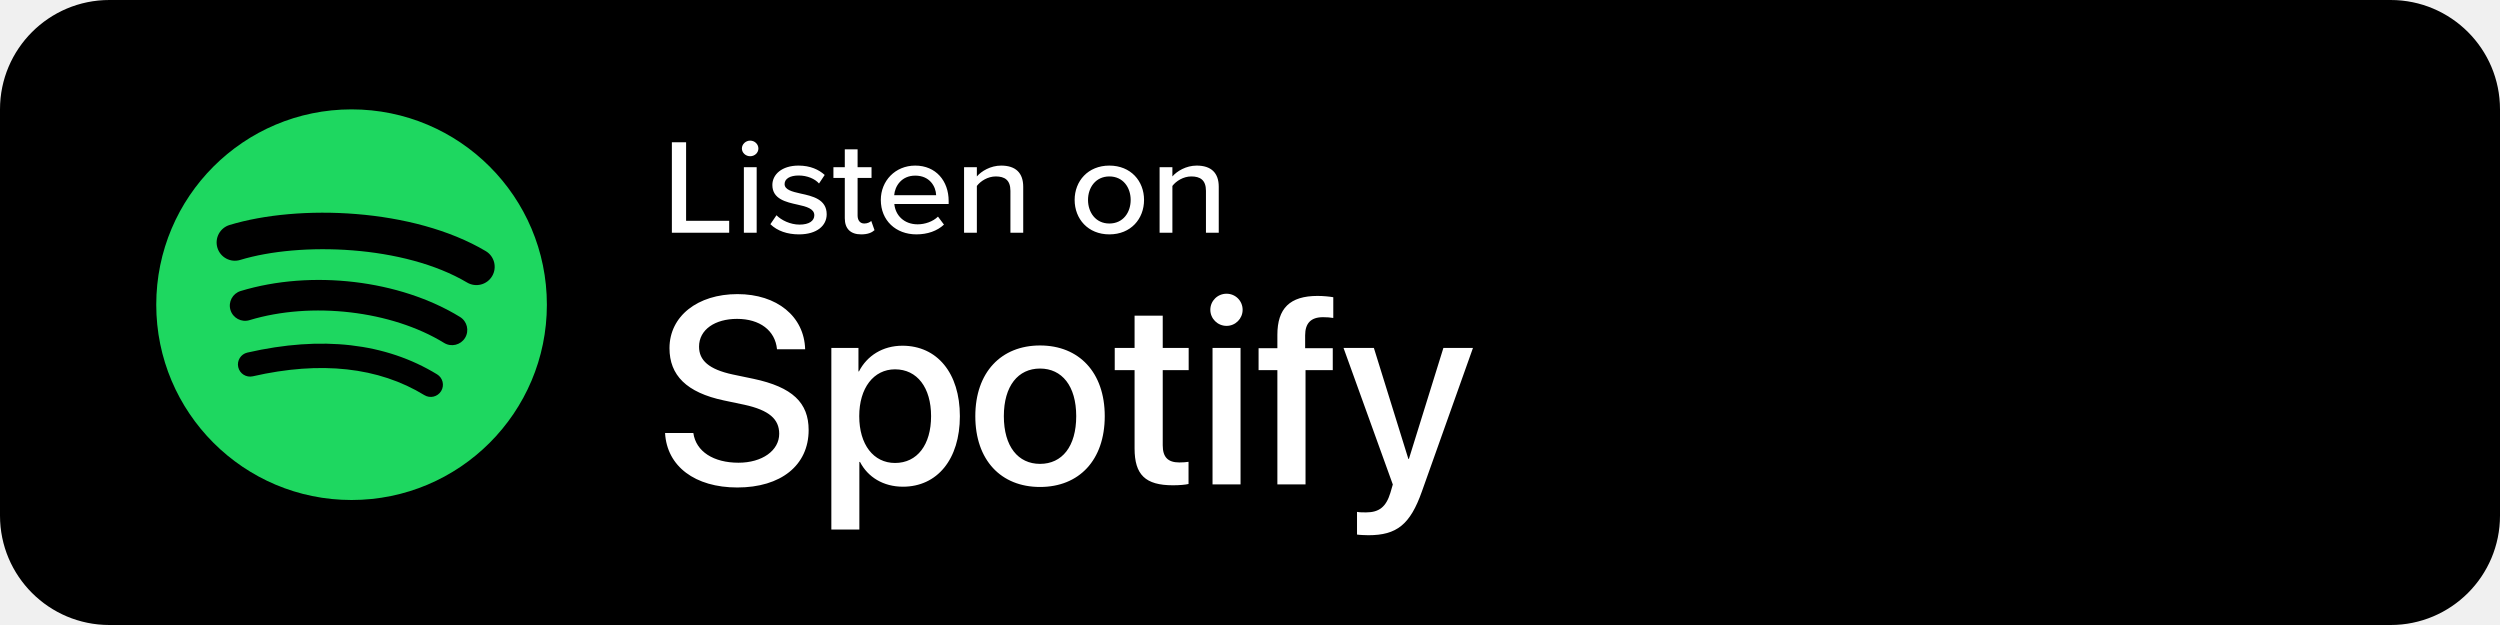
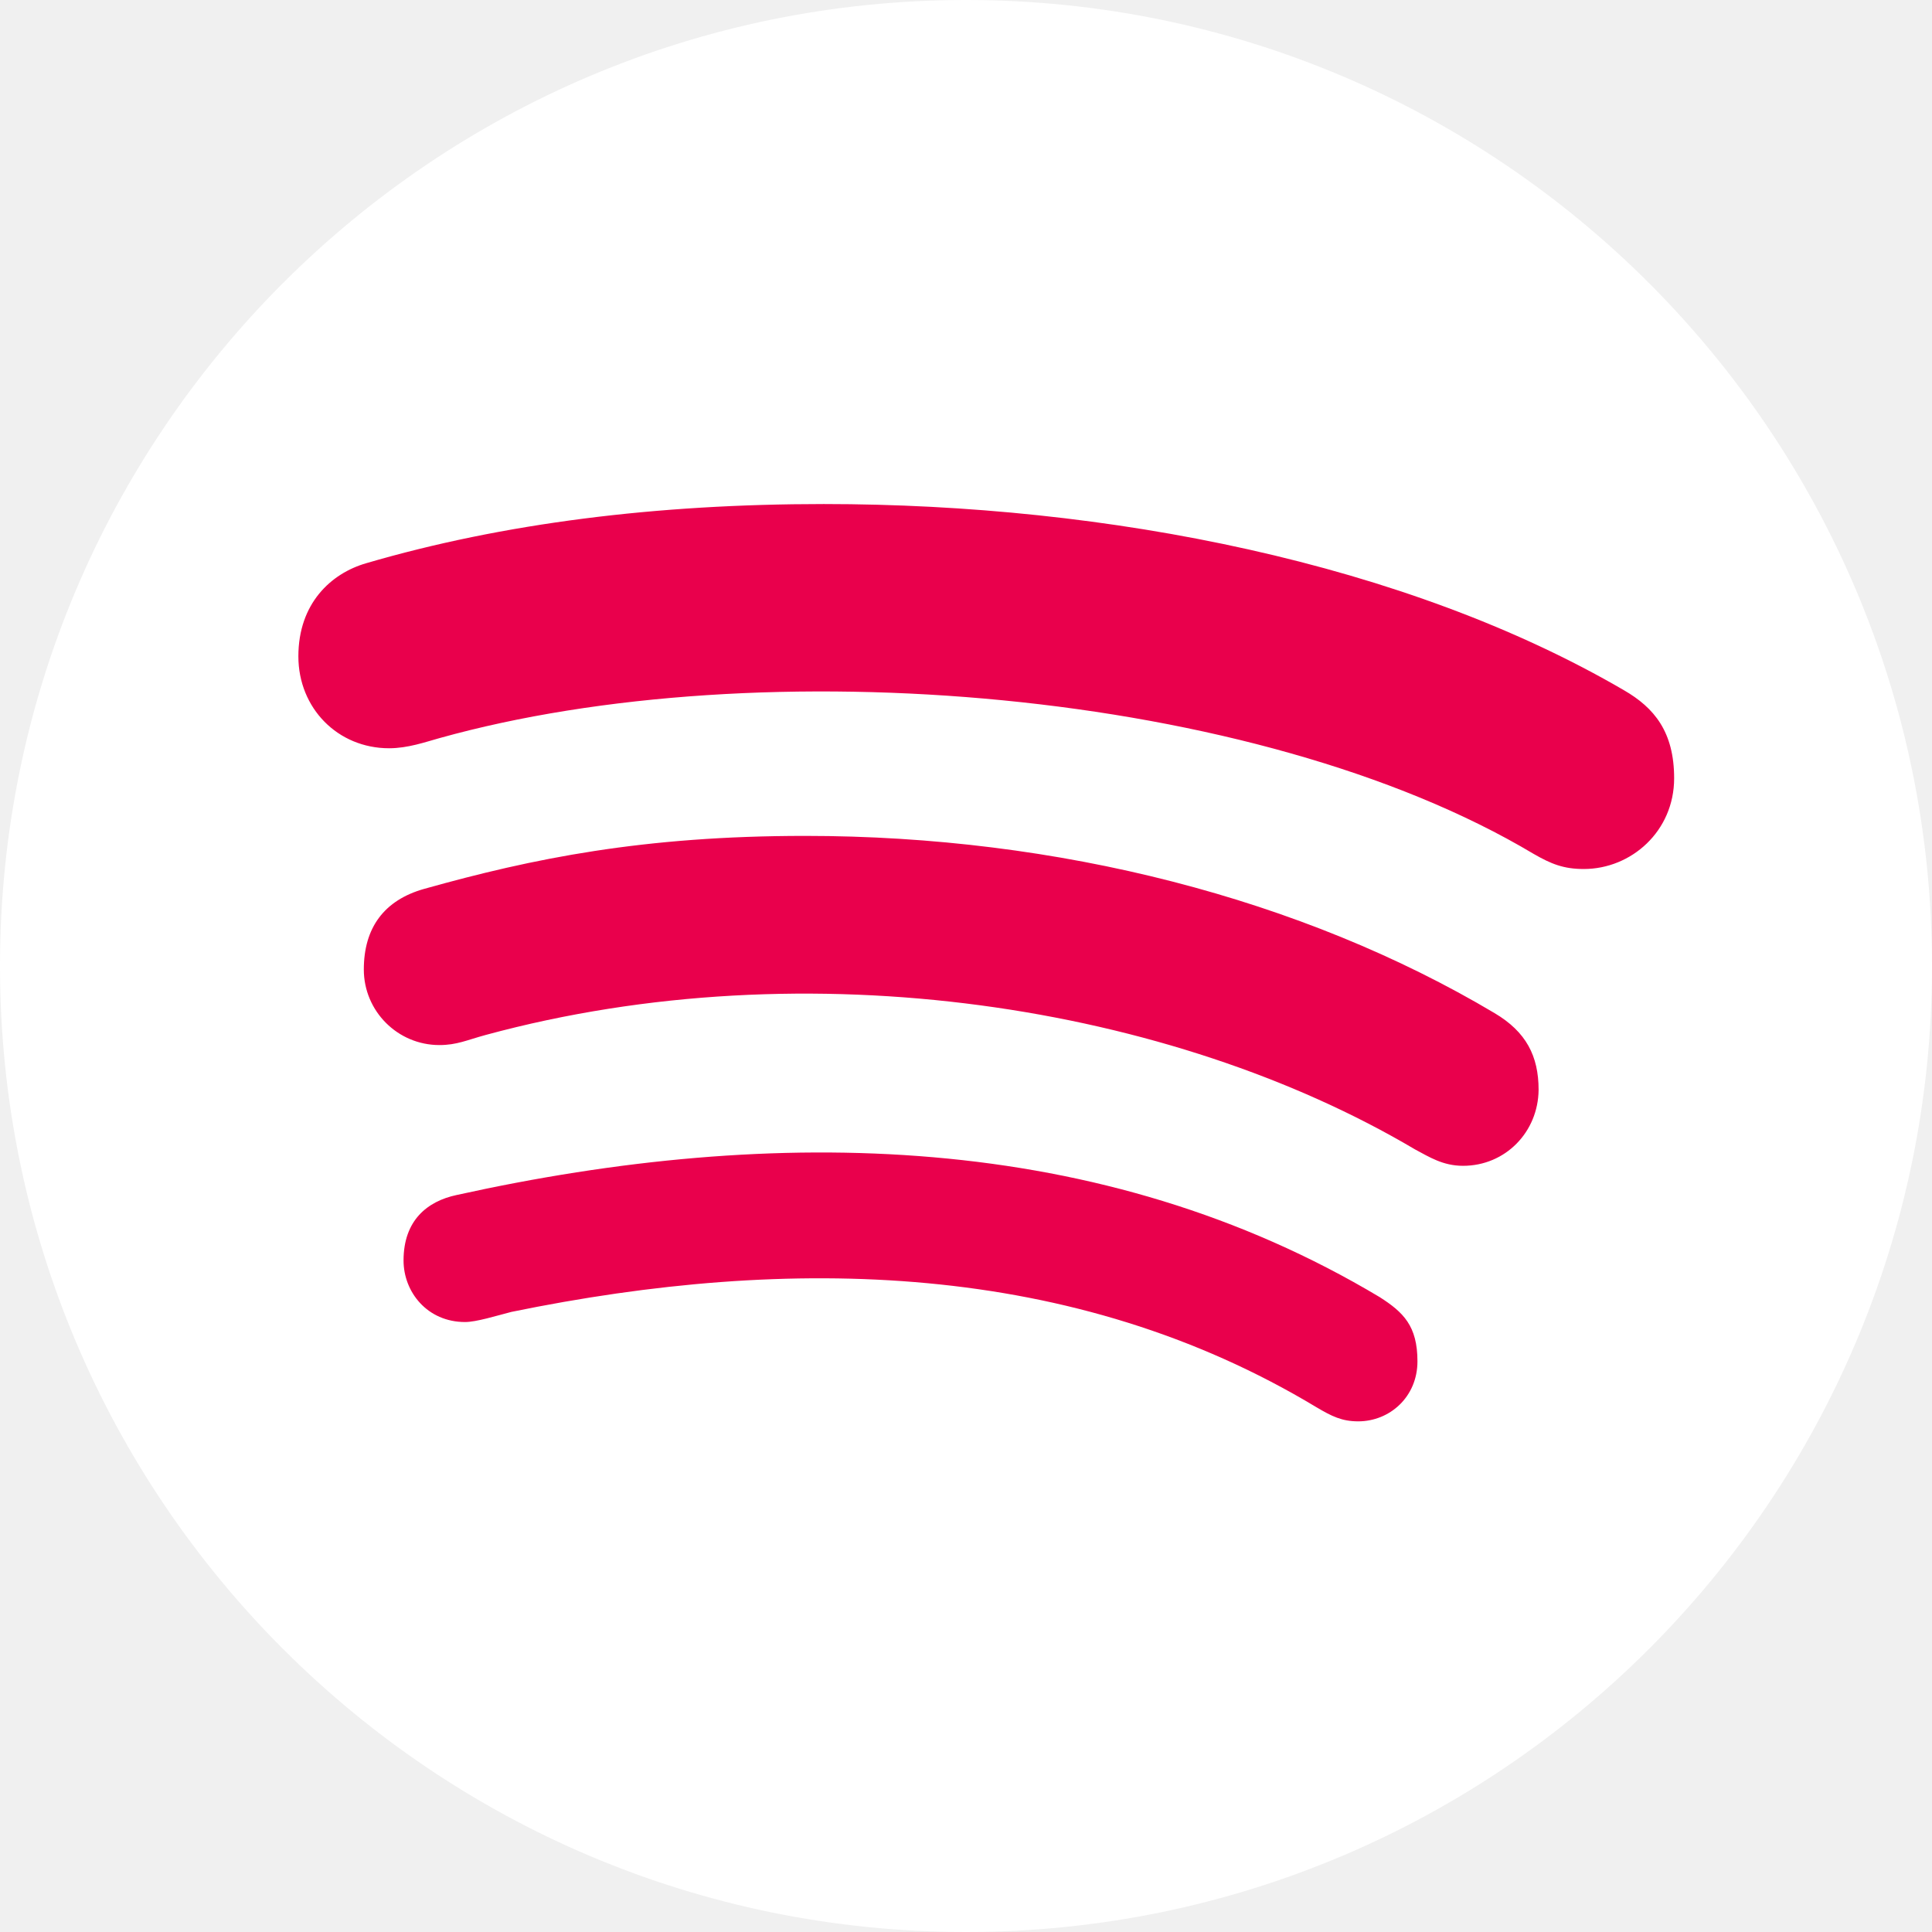
- <svg xmlns="http://www.w3.org/2000/svg" width="160px" height="40px" viewBox="0 0 160 40" version="1.1">
-   <g id="Page-1" stroke="none" stroke-width="1" fill="none" fill-rule="evenodd">
-     <g id="Listen-On" transform="translate(-329, -485)">
-       <g id="Spotify" transform="translate(329, 485)">
-         <rect id="Rectangle" fill="#000000" x="0" y="0" width="160" height="40" rx="7" />
-         <path d="M43,14.896 L43,9.104 L43.91,9.104 L43.91,14.132 L46.668,14.132 L46.668,14.896 L43,14.896 Z M48.009,9.999 C47.727,9.999 47.481,9.781 47.481,9.504 C47.481,9.226 47.727,9 48.009,9 C48.3,9 48.537,9.226 48.537,9.504 C48.537,9.781 48.3,9.999 48.009,9.999 Z M47.608,14.896 L47.608,10.702 L48.427,10.702 L48.427,14.896 L47.608,14.896 Z M49.304,14.349 L49.695,13.776 C49.996,14.088 50.578,14.375 51.17,14.375 C51.789,14.375 52.116,14.132 52.116,13.776 C52.116,13.359 51.616,13.22 51.051,13.098 C50.305,12.933 49.431,12.742 49.431,11.839 C49.431,11.171 50.032,10.598 51.106,10.598 C51.861,10.598 52.408,10.858 52.781,11.197 L52.417,11.744 C52.162,11.449 51.67,11.232 51.115,11.232 C50.56,11.232 50.214,11.44 50.214,11.779 C50.214,12.143 50.687,12.265 51.233,12.386 C51.998,12.551 52.908,12.751 52.908,13.715 C52.908,14.436 52.289,15 51.133,15 C50.396,15 49.75,14.783 49.304,14.349 Z M55.114,15 C54.422,15 54.067,14.627 54.067,13.967 L54.067,11.388 L53.339,11.388 L53.339,10.702 L54.067,10.702 L54.067,9.556 L54.886,9.556 L54.886,10.702 L55.778,10.702 L55.778,11.388 L54.886,11.388 L54.886,13.793 C54.886,14.088 55.032,14.305 55.314,14.305 C55.505,14.305 55.678,14.227 55.76,14.14 L55.969,14.731 C55.796,14.887 55.541,15 55.114,15 Z M56.372,12.795 C56.372,11.579 57.292,10.598 58.575,10.598 C59.895,10.598 60.714,11.579 60.714,12.864 L60.714,13.055 L57.237,13.055 C57.301,13.767 57.847,14.357 58.73,14.357 C59.194,14.357 59.704,14.184 60.031,13.863 L60.414,14.375 C59.977,14.783 59.358,15 58.648,15 C57.337,15 56.372,14.114 56.372,12.795 Z M58.575,11.24 C57.692,11.24 57.273,11.918 57.228,12.491 L59.913,12.491 C59.895,11.935 59.503,11.24 58.575,11.24 Z M64.667,14.896 L64.667,12.213 C64.667,11.518 64.294,11.292 63.729,11.292 C63.22,11.292 62.755,11.588 62.519,11.9 L62.519,14.896 L61.7,14.896 L61.7,10.702 L62.519,10.702 L62.519,11.292 C62.81,10.954 63.393,10.598 64.075,10.598 C65.004,10.598 65.486,11.067 65.486,11.952 L65.486,14.896 L64.667,14.896 Z M70.998,15 C69.633,15 68.777,14.01 68.777,12.795 C68.777,11.588 69.633,10.598 70.998,10.598 C72.372,10.598 73.219,11.588 73.219,12.795 C73.219,14.01 72.372,15 70.998,15 Z M70.998,14.305 C71.881,14.305 72.363,13.593 72.363,12.795 C72.363,12.004 71.881,11.292 70.998,11.292 C70.124,11.292 69.633,12.004 69.633,12.795 C69.633,13.593 70.124,14.305 70.998,14.305 Z M77.181,14.896 L77.181,12.213 C77.181,11.518 76.808,11.292 76.243,11.292 C75.734,11.292 75.269,11.588 75.033,11.9 L75.033,14.896 L74.214,14.896 L74.214,10.702 L75.033,10.702 L75.033,11.292 C75.324,10.954 75.907,10.598 76.589,10.598 C77.518,10.598 78,11.067 78,11.952 L78,14.896 L77.181,14.896 Z" id="Listenon" fill="#FFFFFF" fill-rule="nonzero" />
-         <path d="M29.894,18.082 C25.865,15.689 19.219,15.469 15.372,16.636 C14.754,16.824 14.101,16.475 13.914,15.857 C13.727,15.239 14.075,14.586 14.693,14.399 C19.109,13.058 26.449,13.317 31.088,16.071 C31.643,16.4 31.825,17.118 31.496,17.673 C31.167,18.228 30.448,18.411 29.894,18.082 Z M29.762,21.626 C29.48,22.084 28.88,22.228 28.422,21.947 C25.062,19.882 19.94,19.284 15.966,20.49 C15.45,20.646 14.906,20.355 14.75,19.841 C14.594,19.325 14.885,18.782 15.4,18.625 C19.939,17.248 25.583,17.915 29.442,20.286 C29.9,20.568 30.044,21.168 29.762,21.626 Z M28.233,25.029 C28.008,25.398 27.528,25.513 27.161,25.289 C24.226,23.495 20.531,23.09 16.18,24.083 C15.761,24.179 15.343,23.917 15.247,23.497 C15.151,23.078 15.413,22.66 15.833,22.565 C20.595,21.476 24.679,21.945 27.974,23.958 C28.342,24.182 28.457,24.662 28.233,25.029 Z M22.5,7 C15.597,7 10,12.596 10,19.5 C10,26.404 15.597,32 22.5,32 C29.404,32 35,26.404 35,19.5 C35,12.596 29.404,7 22.5,7 L22.5,7 Z" id="Spotify_Icon_RGB_Green" fill="#1ED760" />
-         <path d="M47.188,31.199 C49.977,31.199 51.753,29.78 51.753,27.522 C51.753,25.779 50.724,24.774 48.217,24.243 L46.906,23.969 C45.354,23.637 44.739,23.056 44.739,22.185 C44.739,21.089 45.769,20.408 47.171,20.408 C48.624,20.408 49.612,21.147 49.728,22.351 L51.529,22.351 C51.471,20.259 49.736,18.823 47.196,18.823 C44.648,18.823 42.847,20.234 42.847,22.284 C42.847,24.011 43.934,25.123 46.333,25.629 L47.636,25.903 C49.238,26.252 49.869,26.833 49.869,27.763 C49.869,28.833 48.782,29.614 47.263,29.614 C45.669,29.614 44.54,28.9 44.374,27.713 L42.564,27.713 C42.681,29.846 44.482,31.199 47.188,31.199 Z M54.999,33.889 L54.999,29.564 L55.041,29.564 C55.539,30.535 56.535,31.149 57.788,31.149 C59.979,31.149 61.432,29.398 61.432,26.634 C61.432,23.87 59.971,22.126 57.755,22.126 C56.493,22.126 55.489,22.766 54.974,23.77 L54.941,23.77 L54.941,22.268 L53.206,22.268 L53.206,33.889 L54.999,33.889 Z M57.282,29.63 C55.904,29.63 54.991,28.452 54.991,26.634 C54.991,24.833 55.912,23.637 57.282,23.637 C58.701,23.637 59.589,24.808 59.589,26.634 C59.589,28.468 58.701,29.63 57.282,29.63 Z M66.562,31.166 C69.061,31.166 70.704,29.448 70.704,26.634 C70.704,23.828 69.052,22.11 66.562,22.11 C64.072,22.11 62.42,23.828 62.42,26.634 C62.42,29.448 64.063,31.166 66.562,31.166 Z M66.562,29.688 C65.159,29.688 64.246,28.576 64.246,26.634 C64.246,24.7 65.159,23.587 66.562,23.587 C67.965,23.587 68.878,24.7 68.878,26.634 C68.878,28.576 67.973,29.688 66.562,29.688 Z M75.07,31.058 C75.469,31.058 75.867,31.025 76.066,30.975 L76.066,29.556 C75.95,29.581 75.66,29.597 75.477,29.597 C74.747,29.597 74.415,29.257 74.415,28.501 L74.415,23.687 L76.075,23.687 L76.075,22.268 L74.415,22.268 L74.415,20.201 L72.613,20.201 L72.613,22.268 L71.343,22.268 L71.343,23.687 L72.613,23.687 L72.613,28.701 C72.613,30.386 73.302,31.058 75.07,31.058 Z M78.499,20.856 C79.071,20.856 79.528,20.392 79.528,19.827 C79.528,19.254 79.071,18.798 78.499,18.798 C77.926,18.798 77.461,19.254 77.461,19.827 C77.461,20.392 77.926,20.856 78.499,20.856 Z M79.395,31 L79.395,22.268 L77.602,22.268 L77.602,31 L79.395,31 Z M83.554,31 L83.554,23.687 L85.297,23.687 L85.297,22.284 L83.529,22.284 L83.529,21.462 C83.529,20.69 83.894,20.3 84.674,20.3 C84.915,20.3 85.156,20.317 85.33,20.35 L85.33,19.022 C85.098,18.98 84.691,18.939 84.326,18.939 C82.549,18.939 81.752,19.736 81.752,21.429 L81.752,22.284 L80.549,22.284 L80.549,23.687 L81.752,23.687 L81.752,31 L83.554,31 Z M87.58,34.254 C89.389,34.254 90.252,33.573 91,31.457 L94.27,22.268 L92.377,22.268 L90.169,29.373 L90.136,29.373 L87.928,22.268 L85.986,22.268 L89.14,31.008 C89.14,31.017 88.982,31.531 88.982,31.548 C88.708,32.444 88.26,32.793 87.43,32.793 C87.281,32.793 86.982,32.793 86.849,32.76 L86.849,34.212 C86.982,34.237 87.43,34.254 87.58,34.254 Z" fill="#FFFFFF" fill-rule="nonzero" />
-       </g>
-     </g>
-   </g>
+ <svg xmlns="http://www.w3.org/2000/svg" width="64" height="64" viewBox="0 0 64 64" fill="none">
+   <path d="M8 29C8 17.954 16.954 9 28 9H38C49.046 9 58 17.954 58 29V34C58 45.046 49.046 54 38 54H28C16.954 54 8 45.046 8 34V29Z" fill="#e9004c" />
+   <path d="M32 0C14.335 0 0 14.335 0 32C0 49.664 14.335 64 32 64C49.664 64 64 49.664 64 32C64 14.335 49.664 0 32 0ZM44.993 47.084C44.452 47.084 44.116 46.916 43.613 46.619C35.561 41.768 26.194 41.561 16.942 43.458C16.439 43.587 15.781 43.794 15.406 43.794C14.155 43.794 13.368 42.8 13.368 41.755C13.368 40.426 14.155 39.794 15.123 39.587C25.69 37.252 36.49 37.458 45.703 42.968C46.49 43.471 46.955 43.923 46.955 45.097C46.955 46.271 46.039 47.084 44.993 47.084V47.084ZM48.465 38.619C47.794 38.619 47.342 38.323 46.877 38.077C38.813 33.303 26.787 31.381 16.09 34.284C15.471 34.452 15.136 34.619 14.555 34.619C13.174 34.619 12.052 33.497 12.052 32.116C12.052 30.735 12.723 29.819 14.052 29.445C17.639 28.439 21.303 27.69 26.671 27.69C35.045 27.69 43.136 29.768 49.51 33.561C50.555 34.181 50.968 34.981 50.968 36.103C50.955 37.497 49.871 38.619 48.465 38.619V38.619ZM52.465 28.787C51.794 28.787 51.381 28.619 50.8 28.284C41.613 22.8 25.187 21.484 14.555 24.452C14.09 24.581 13.51 24.787 12.89 24.787C11.187 24.787 9.884 23.458 9.884 21.742C9.884 19.987 10.968 18.994 12.129 18.658C16.671 17.329 21.755 16.697 27.29 16.697C36.71 16.697 46.581 18.658 53.794 22.864C54.8 23.445 55.458 24.245 55.458 25.781C55.458 27.535 54.039 28.787 52.465 28.787V28.787Z" fill="white" />
</svg>
